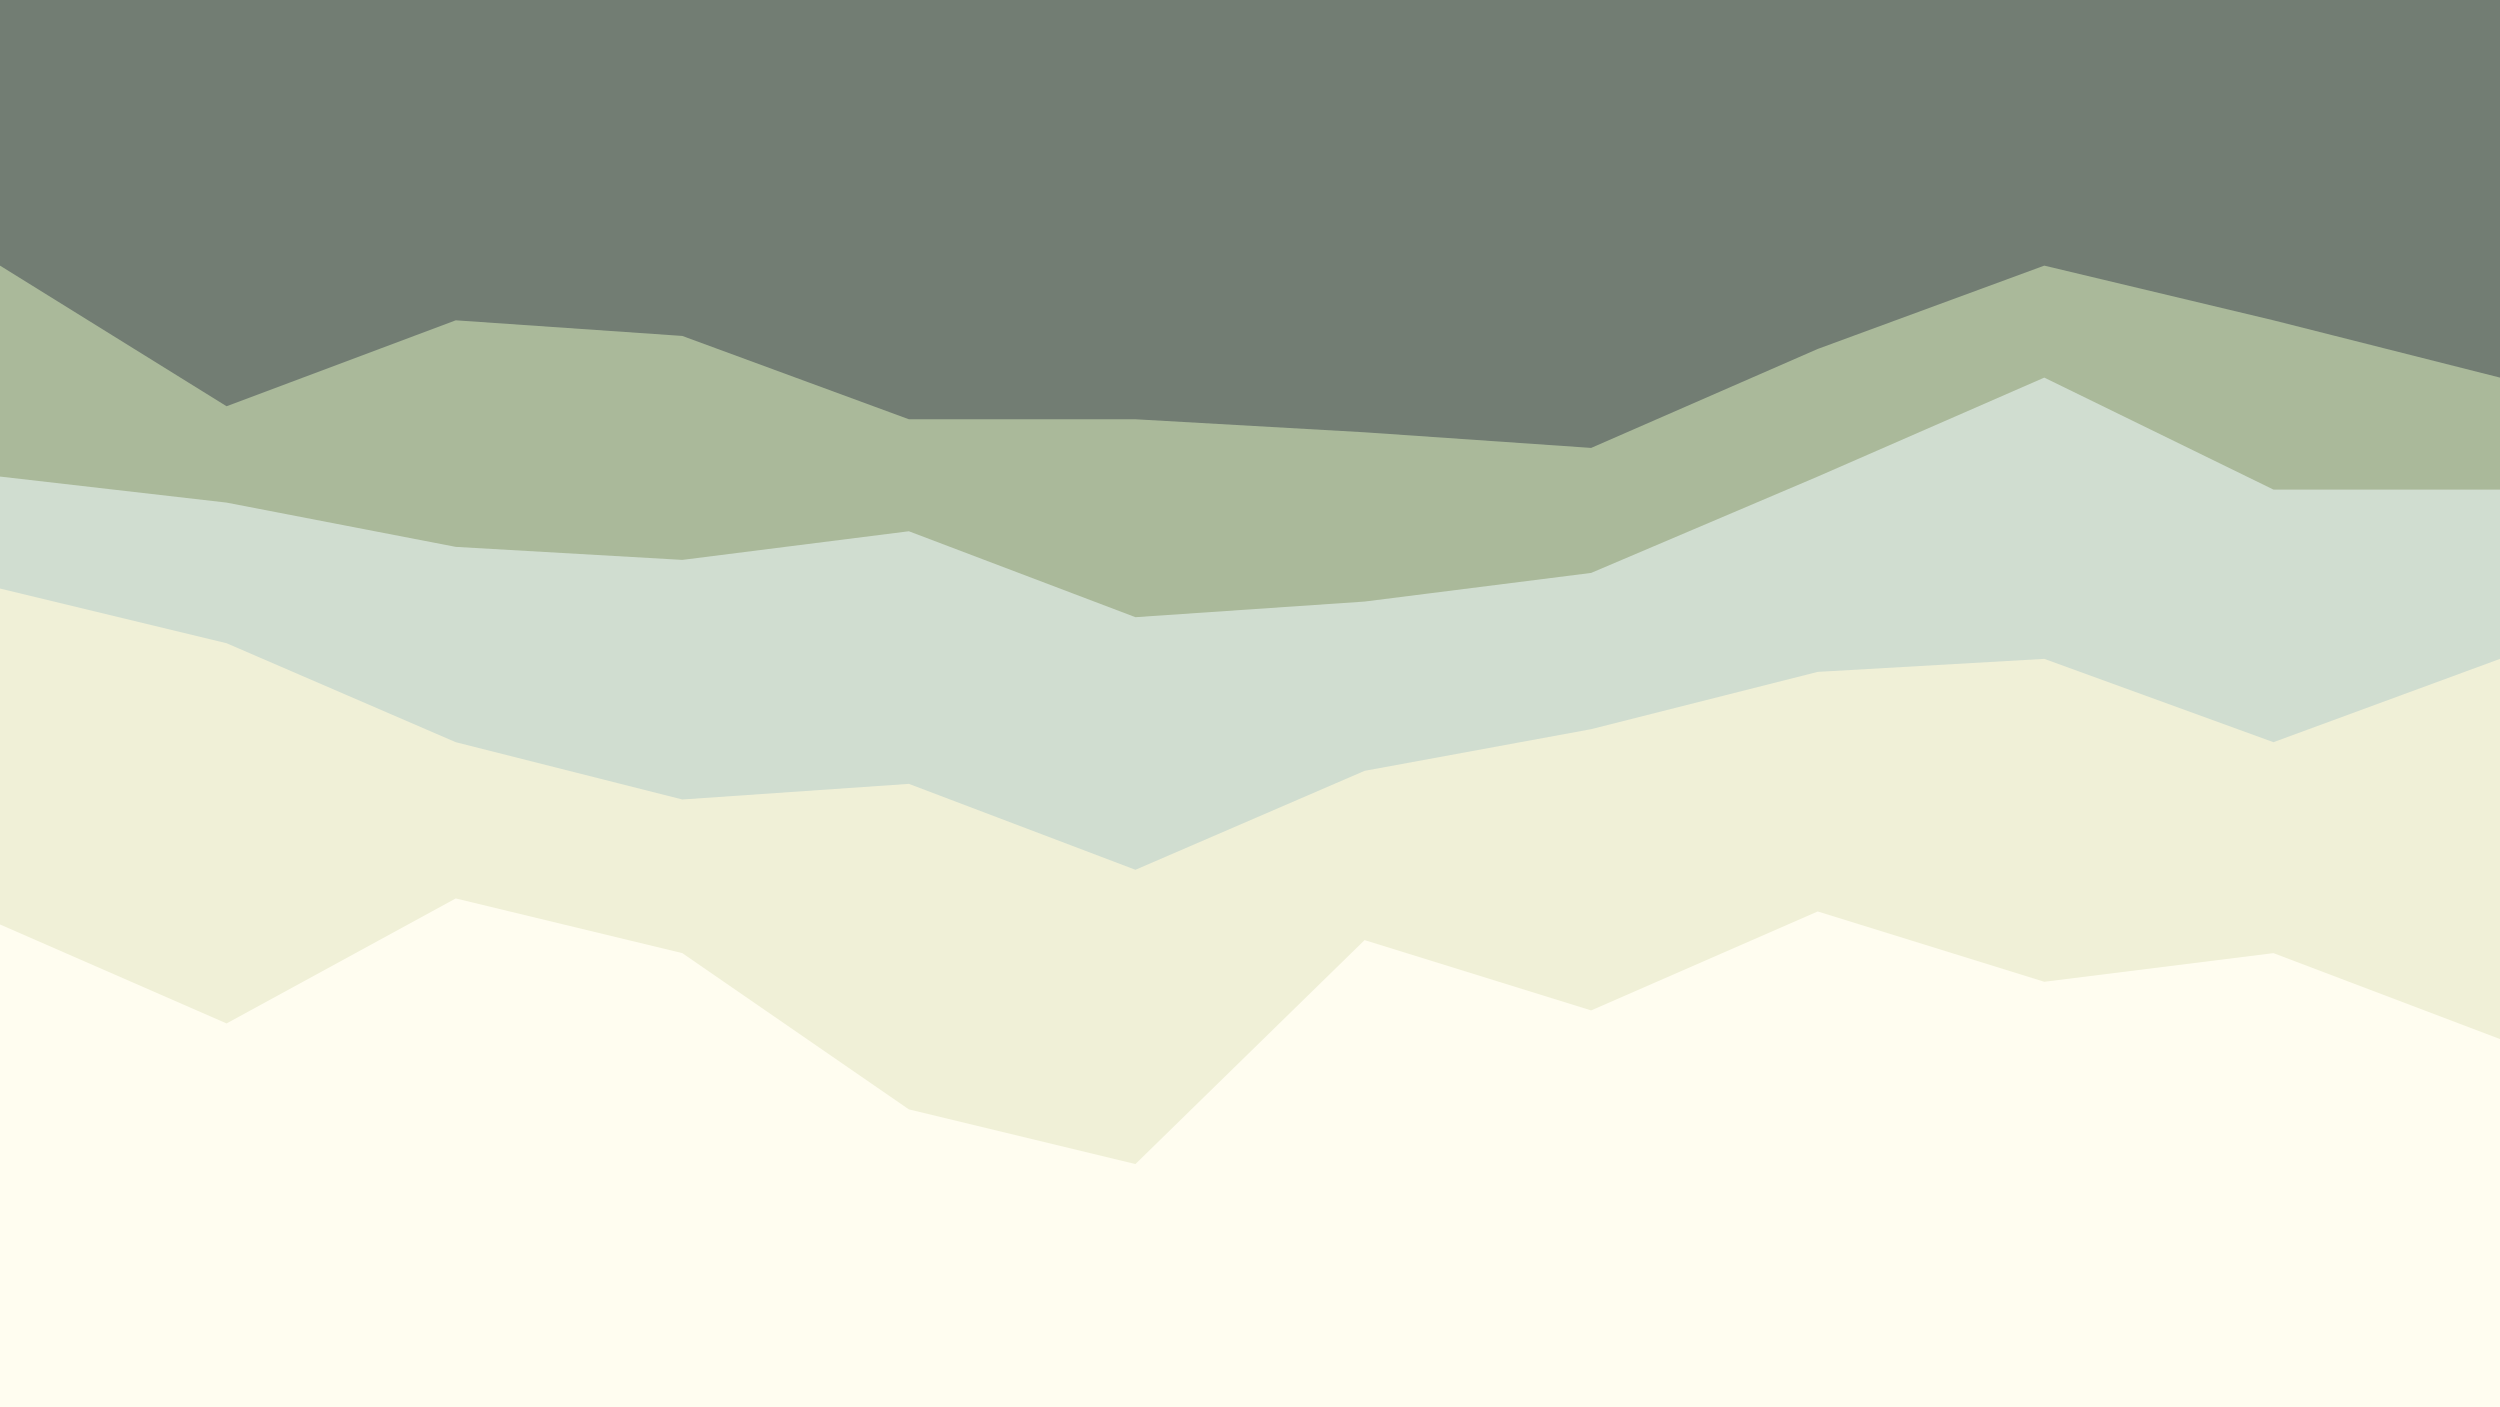
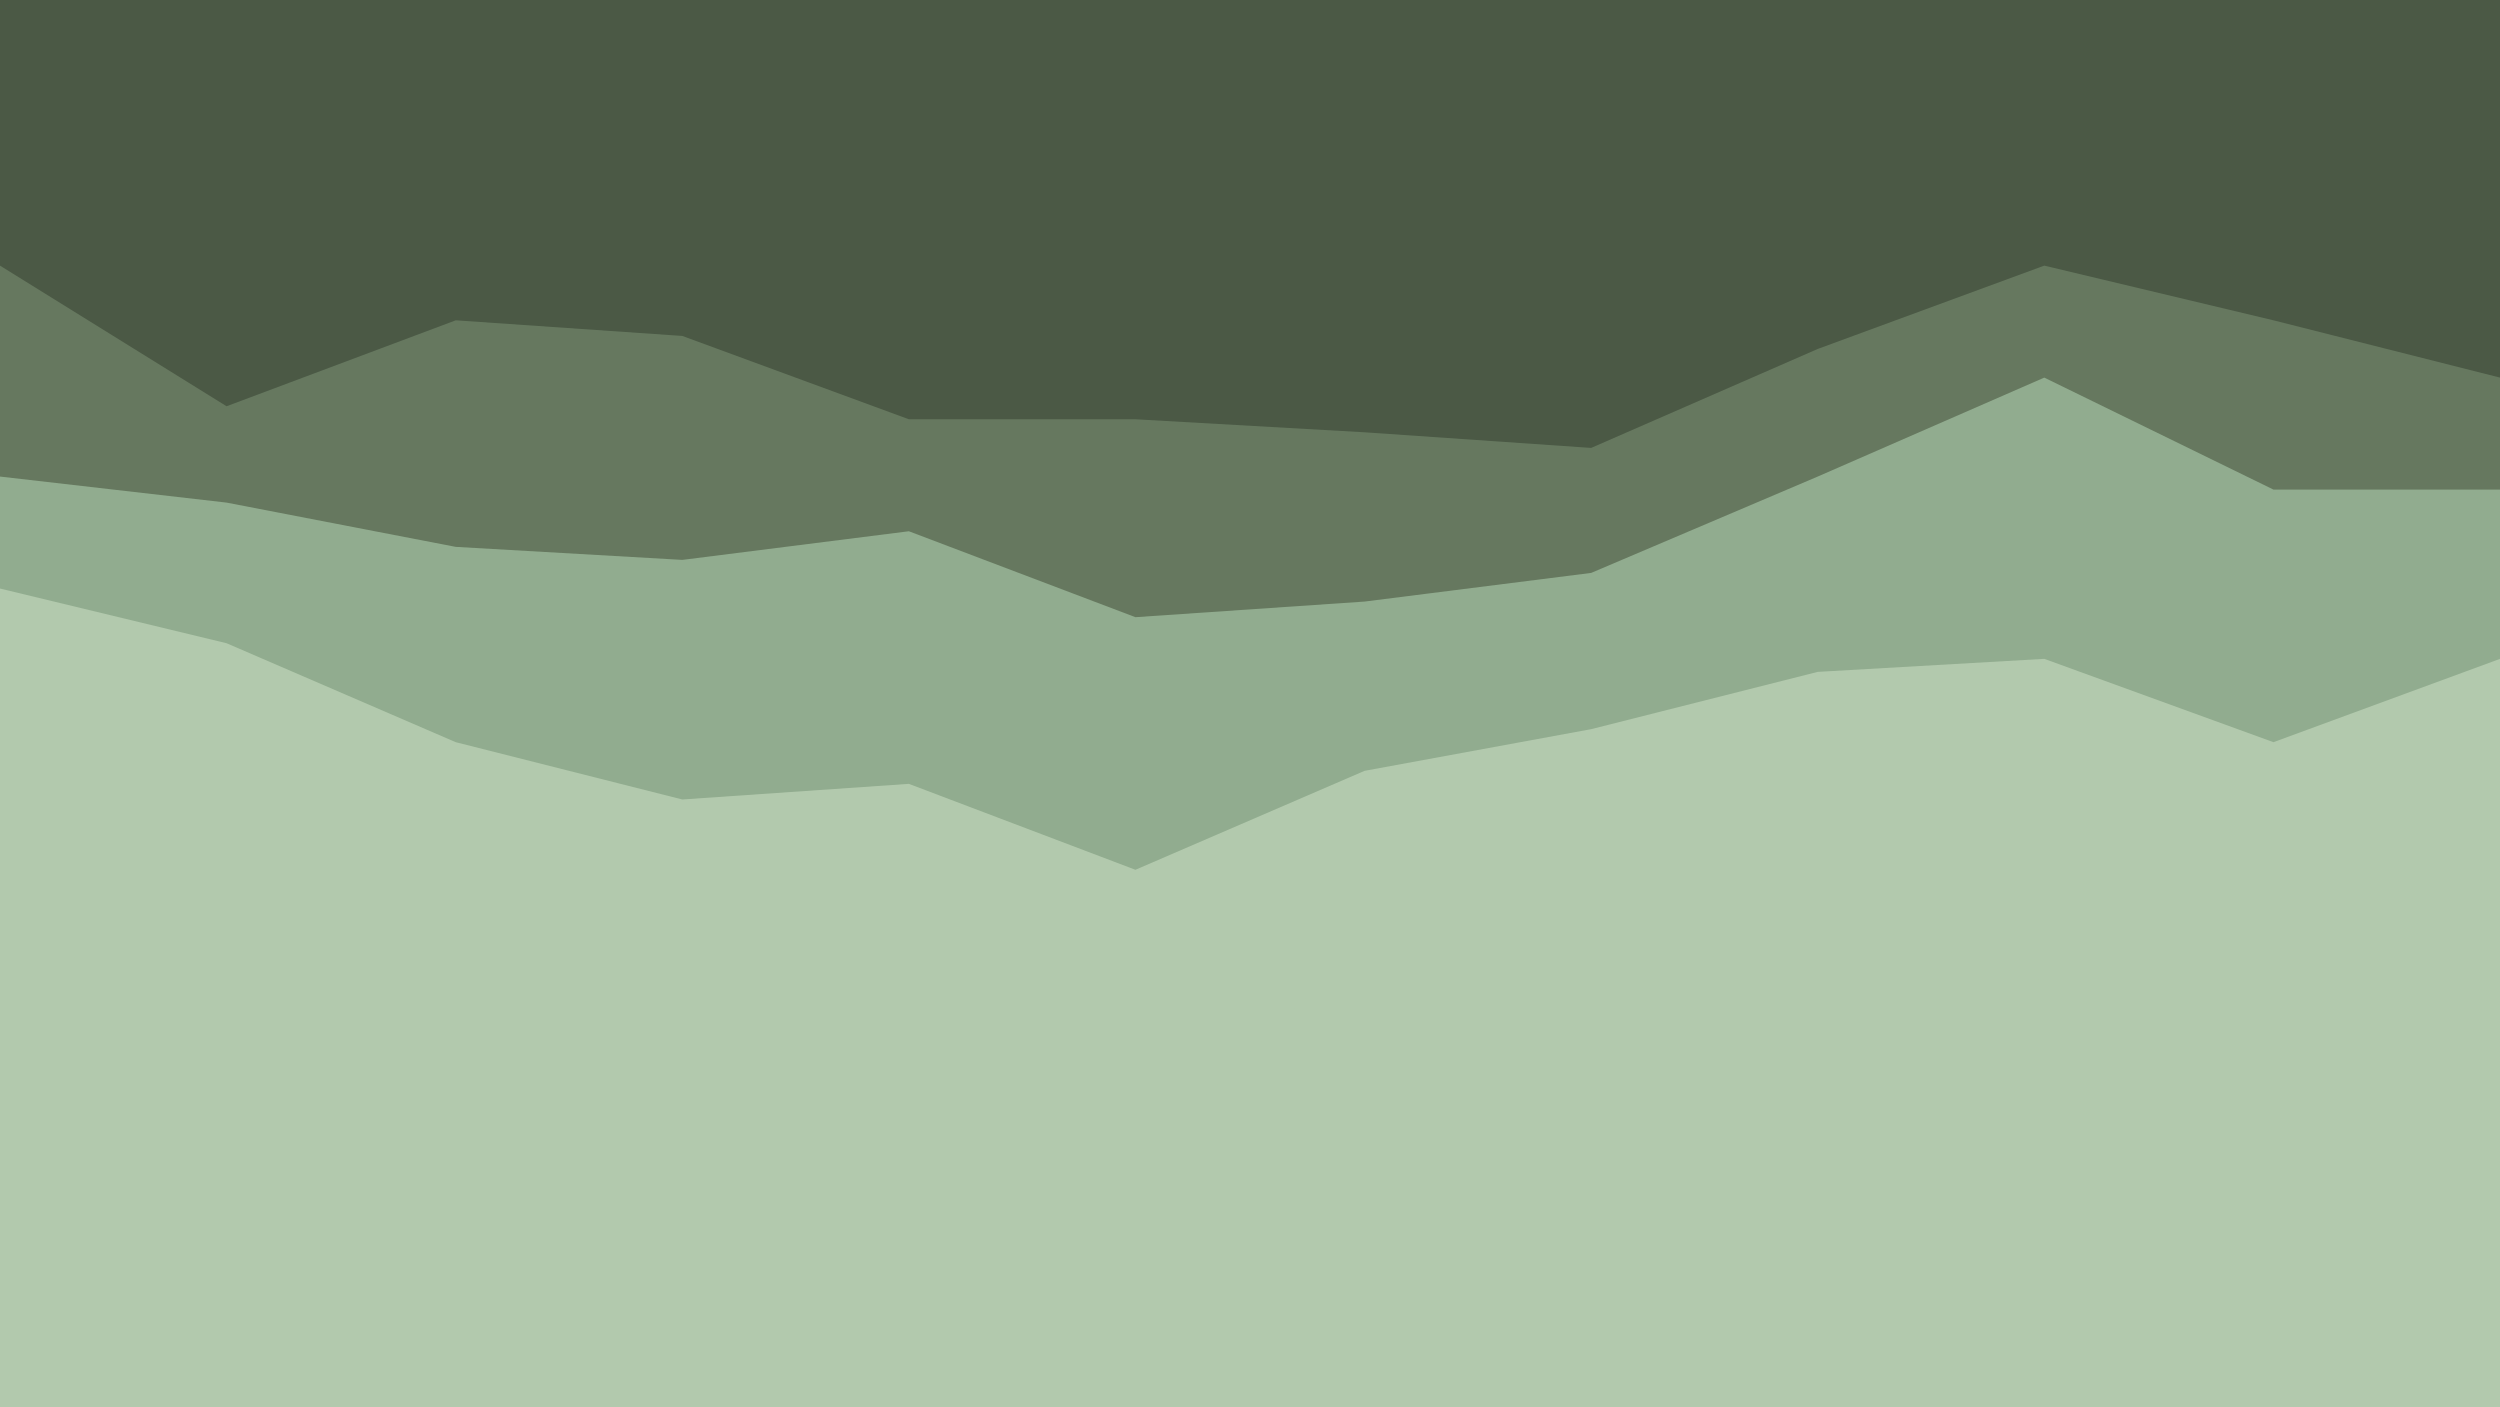
<svg xmlns="http://www.w3.org/2000/svg" id="visual" viewBox="0 0 960 540" width="960" height="540" version="1.1">
-   <path d="M0 104L87 158L175 125L262 131L349 163L436 163L524 168L611 174L698 136L785 104L873 125L960 147L960 0L873 0L785 0L698 0L611 0L524 0L436 0L349 0L262 0L175 0L87 0L0 0Z" fill="#727D73" />
-   <path d="M0 185L87 195L175 212L262 217L349 206L436 239L524 233L611 222L698 185L785 147L873 190L960 190L960 145L873 123L785 102L698 134L611 172L524 166L436 161L349 161L262 129L175 123L87 156L0 102Z" fill="#AAB99A" />
-   <path d="M0 228L87 249L175 287L262 309L349 303L436 336L524 298L611 282L698 260L785 255L873 287L960 255L960 188L873 188L785 145L698 183L611 220L524 231L436 237L349 204L262 215L175 210L87 193L0 183Z" fill="#D0DDD0" />
-   <path d="M0 357L87 395L175 347L262 368L349 428L436 449L524 363L611 390L698 352L785 379L873 368L960 401L960 253L873 285L785 253L698 258L611 280L524 296L436 334L349 301L262 307L175 285L87 247L0 226Z" fill="#F0F0D7" />
-   <path d="M0 541L87 541L175 541L262 541L349 541L436 541L524 541L611 541L698 541L785 541L873 541L960 541L960 399L873 366L785 377L698 350L611 388L524 361L436 447L349 426L262 366L175 345L87 393L0 355Z" fill="#FFFDF0" />
+   <path d="M0 104L87 158L175 125L262 131L349 163L436 163L524 168L611 174L698 136L785 104L873 125L960 147L960 0L873 0L785 0L698 0L611 0L524 0L436 0L349 0L262 0L175 0L87 0L0 0Z" fill="#4B5945" />
+   <path d="M0 185L87 195L175 212L262 217L349 206L436 239L524 233L611 222L698 185L785 147L873 190L960 190L960 145L873 123L785 102L698 134L611 172L524 166L436 161L349 161L262 129L175 123L87 156L0 102Z" fill="#66785F" />
+   <path d="M0 228L87 249L175 287L262 309L349 303L436 336L524 298L611 282L698 260L785 255L873 287L960 255L960 188L873 188L785 145L698 183L611 220L524 231L436 237L349 204L262 215L175 210L87 193L0 183Z" fill="#91AC8F" />
+   <path d="M0 357L87 395L175 347L262 368L349 428L436 449L524 363L611 390L698 352L785 379L873 368L960 401L960 253L873 285L785 253L698 258L611 280L524 296L436 334L349 301L262 307L175 285L87 247L0 226Z" fill="#B2C9AD" />
+   <path d="M0 541L87 541L175 541L262 541L349 541L436 541L524 541L611 541L698 541L785 541L873 541L960 541L960 399L873 366L785 377L698 350L611 388L524 361L436 447L349 426L262 366L175 345L87 393L0 355Z" fill="#B2C9AD" />
</svg>
